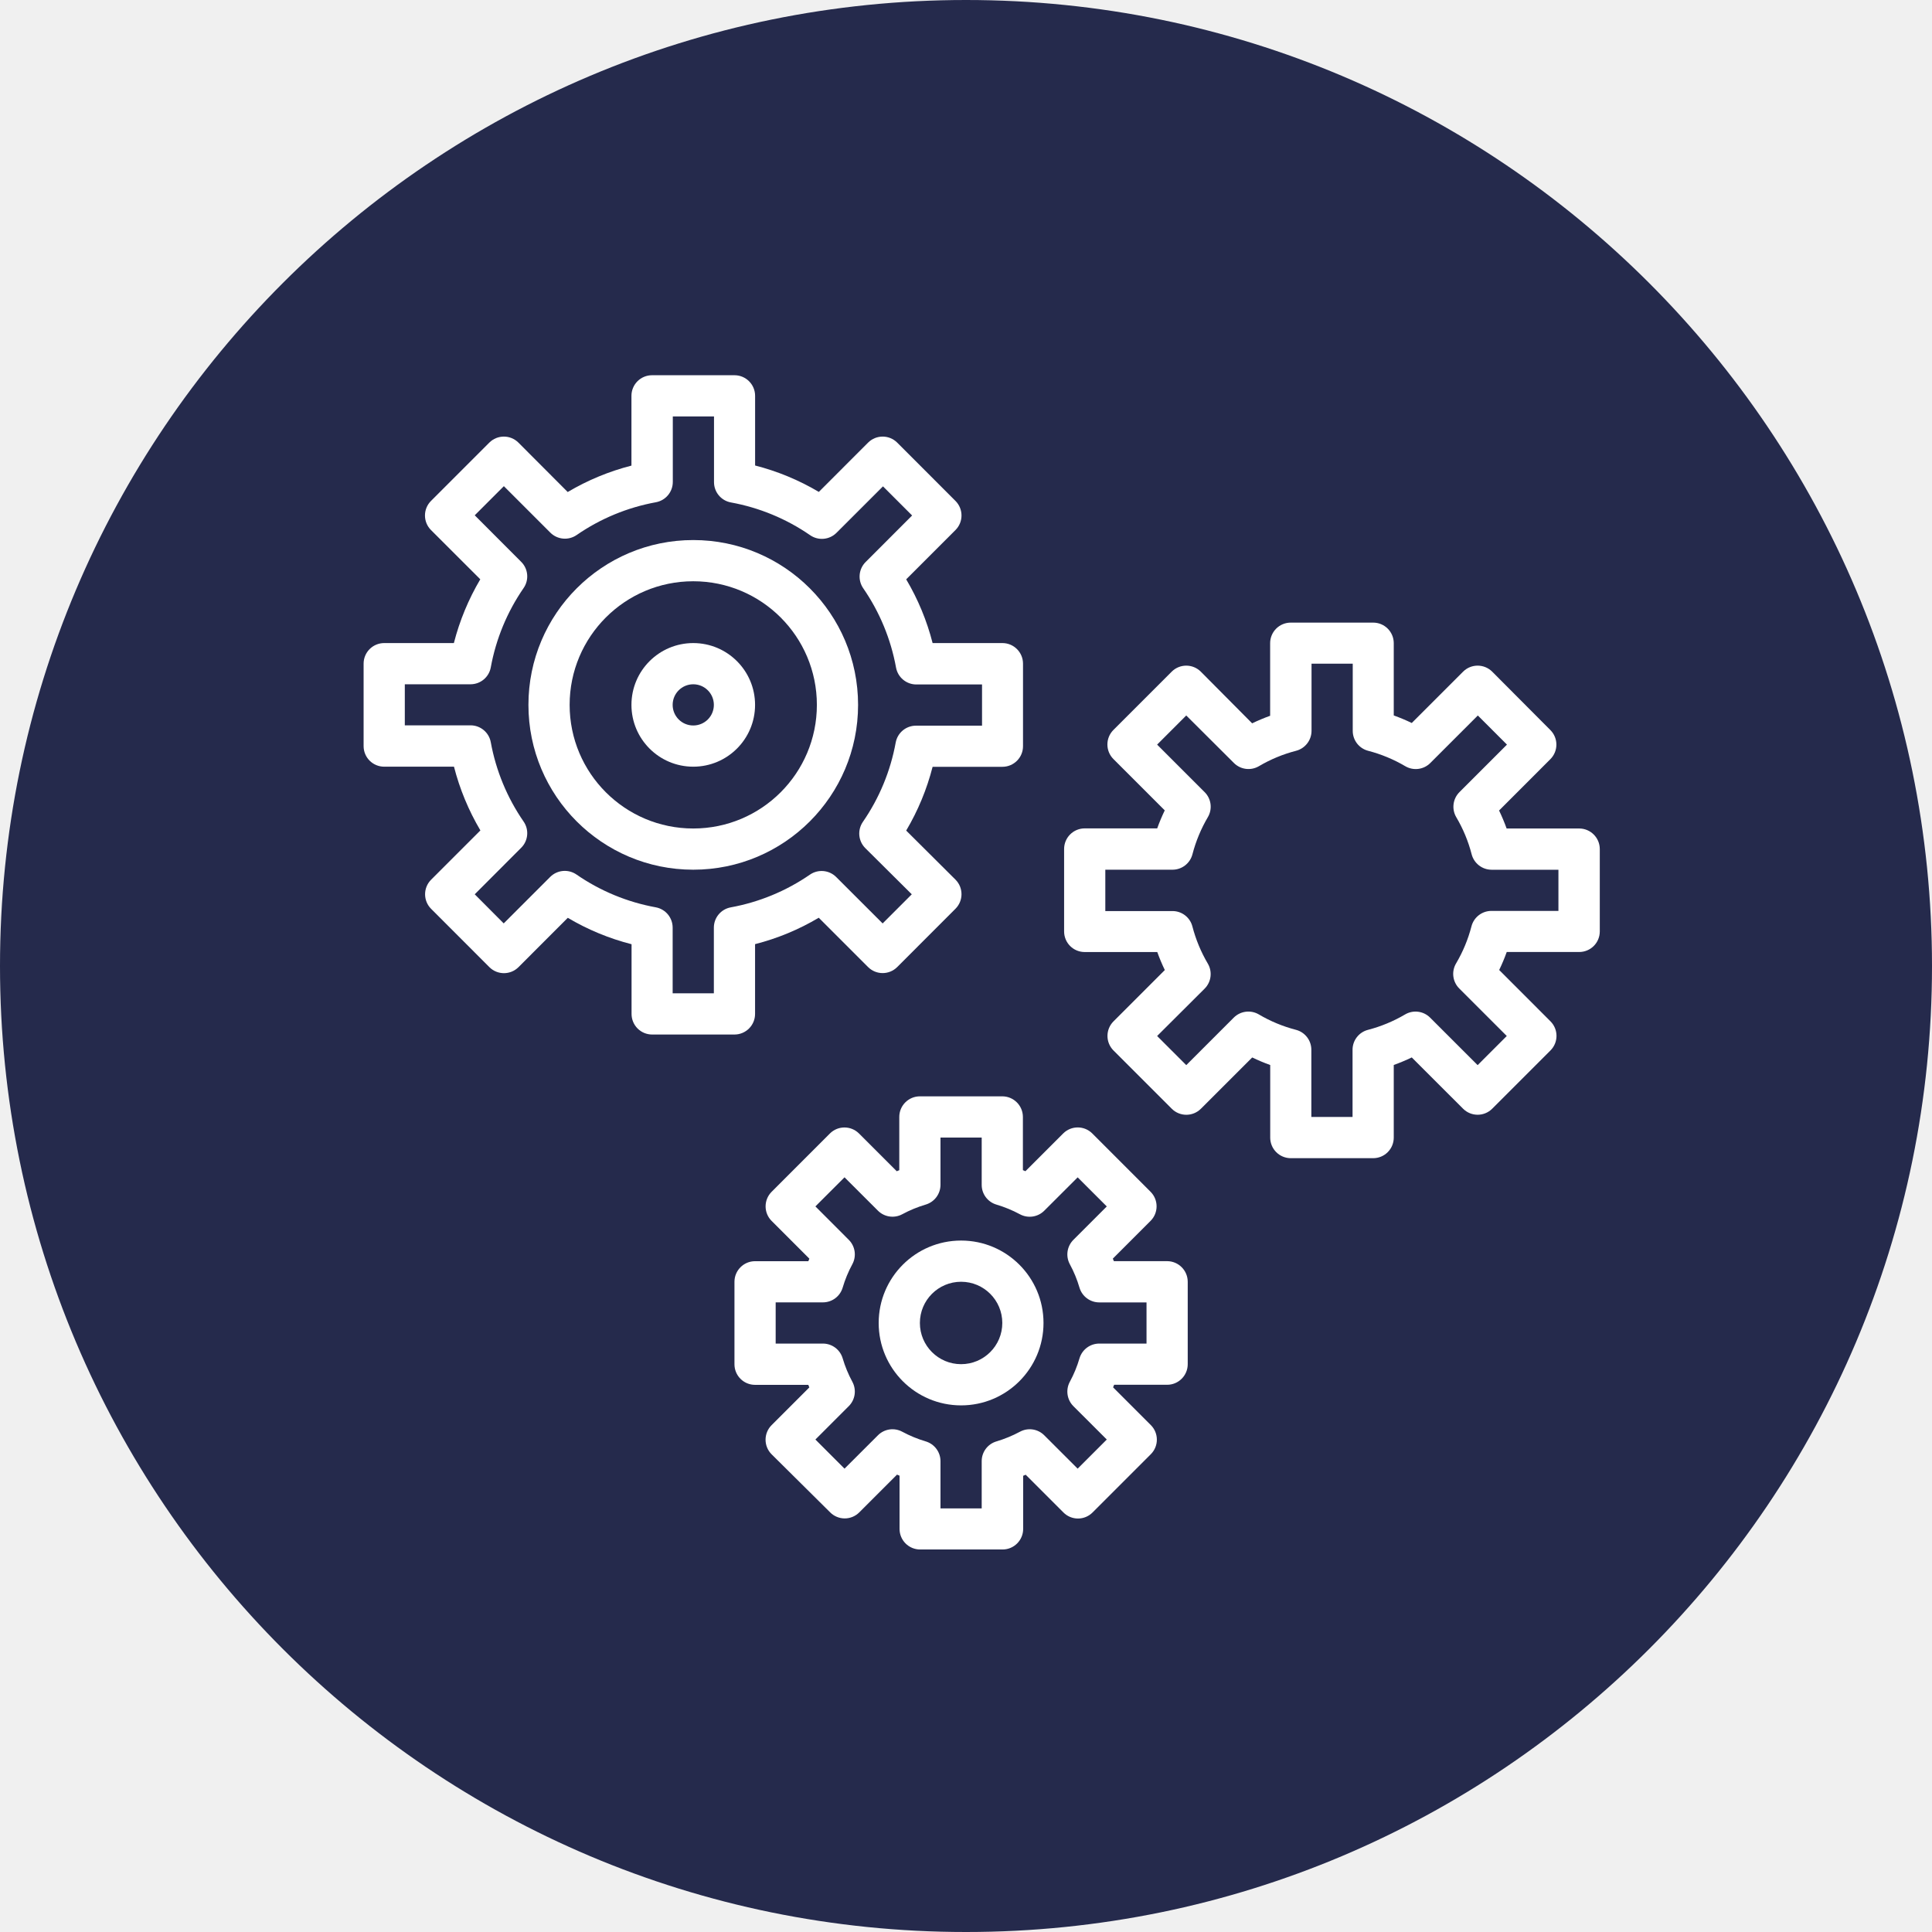
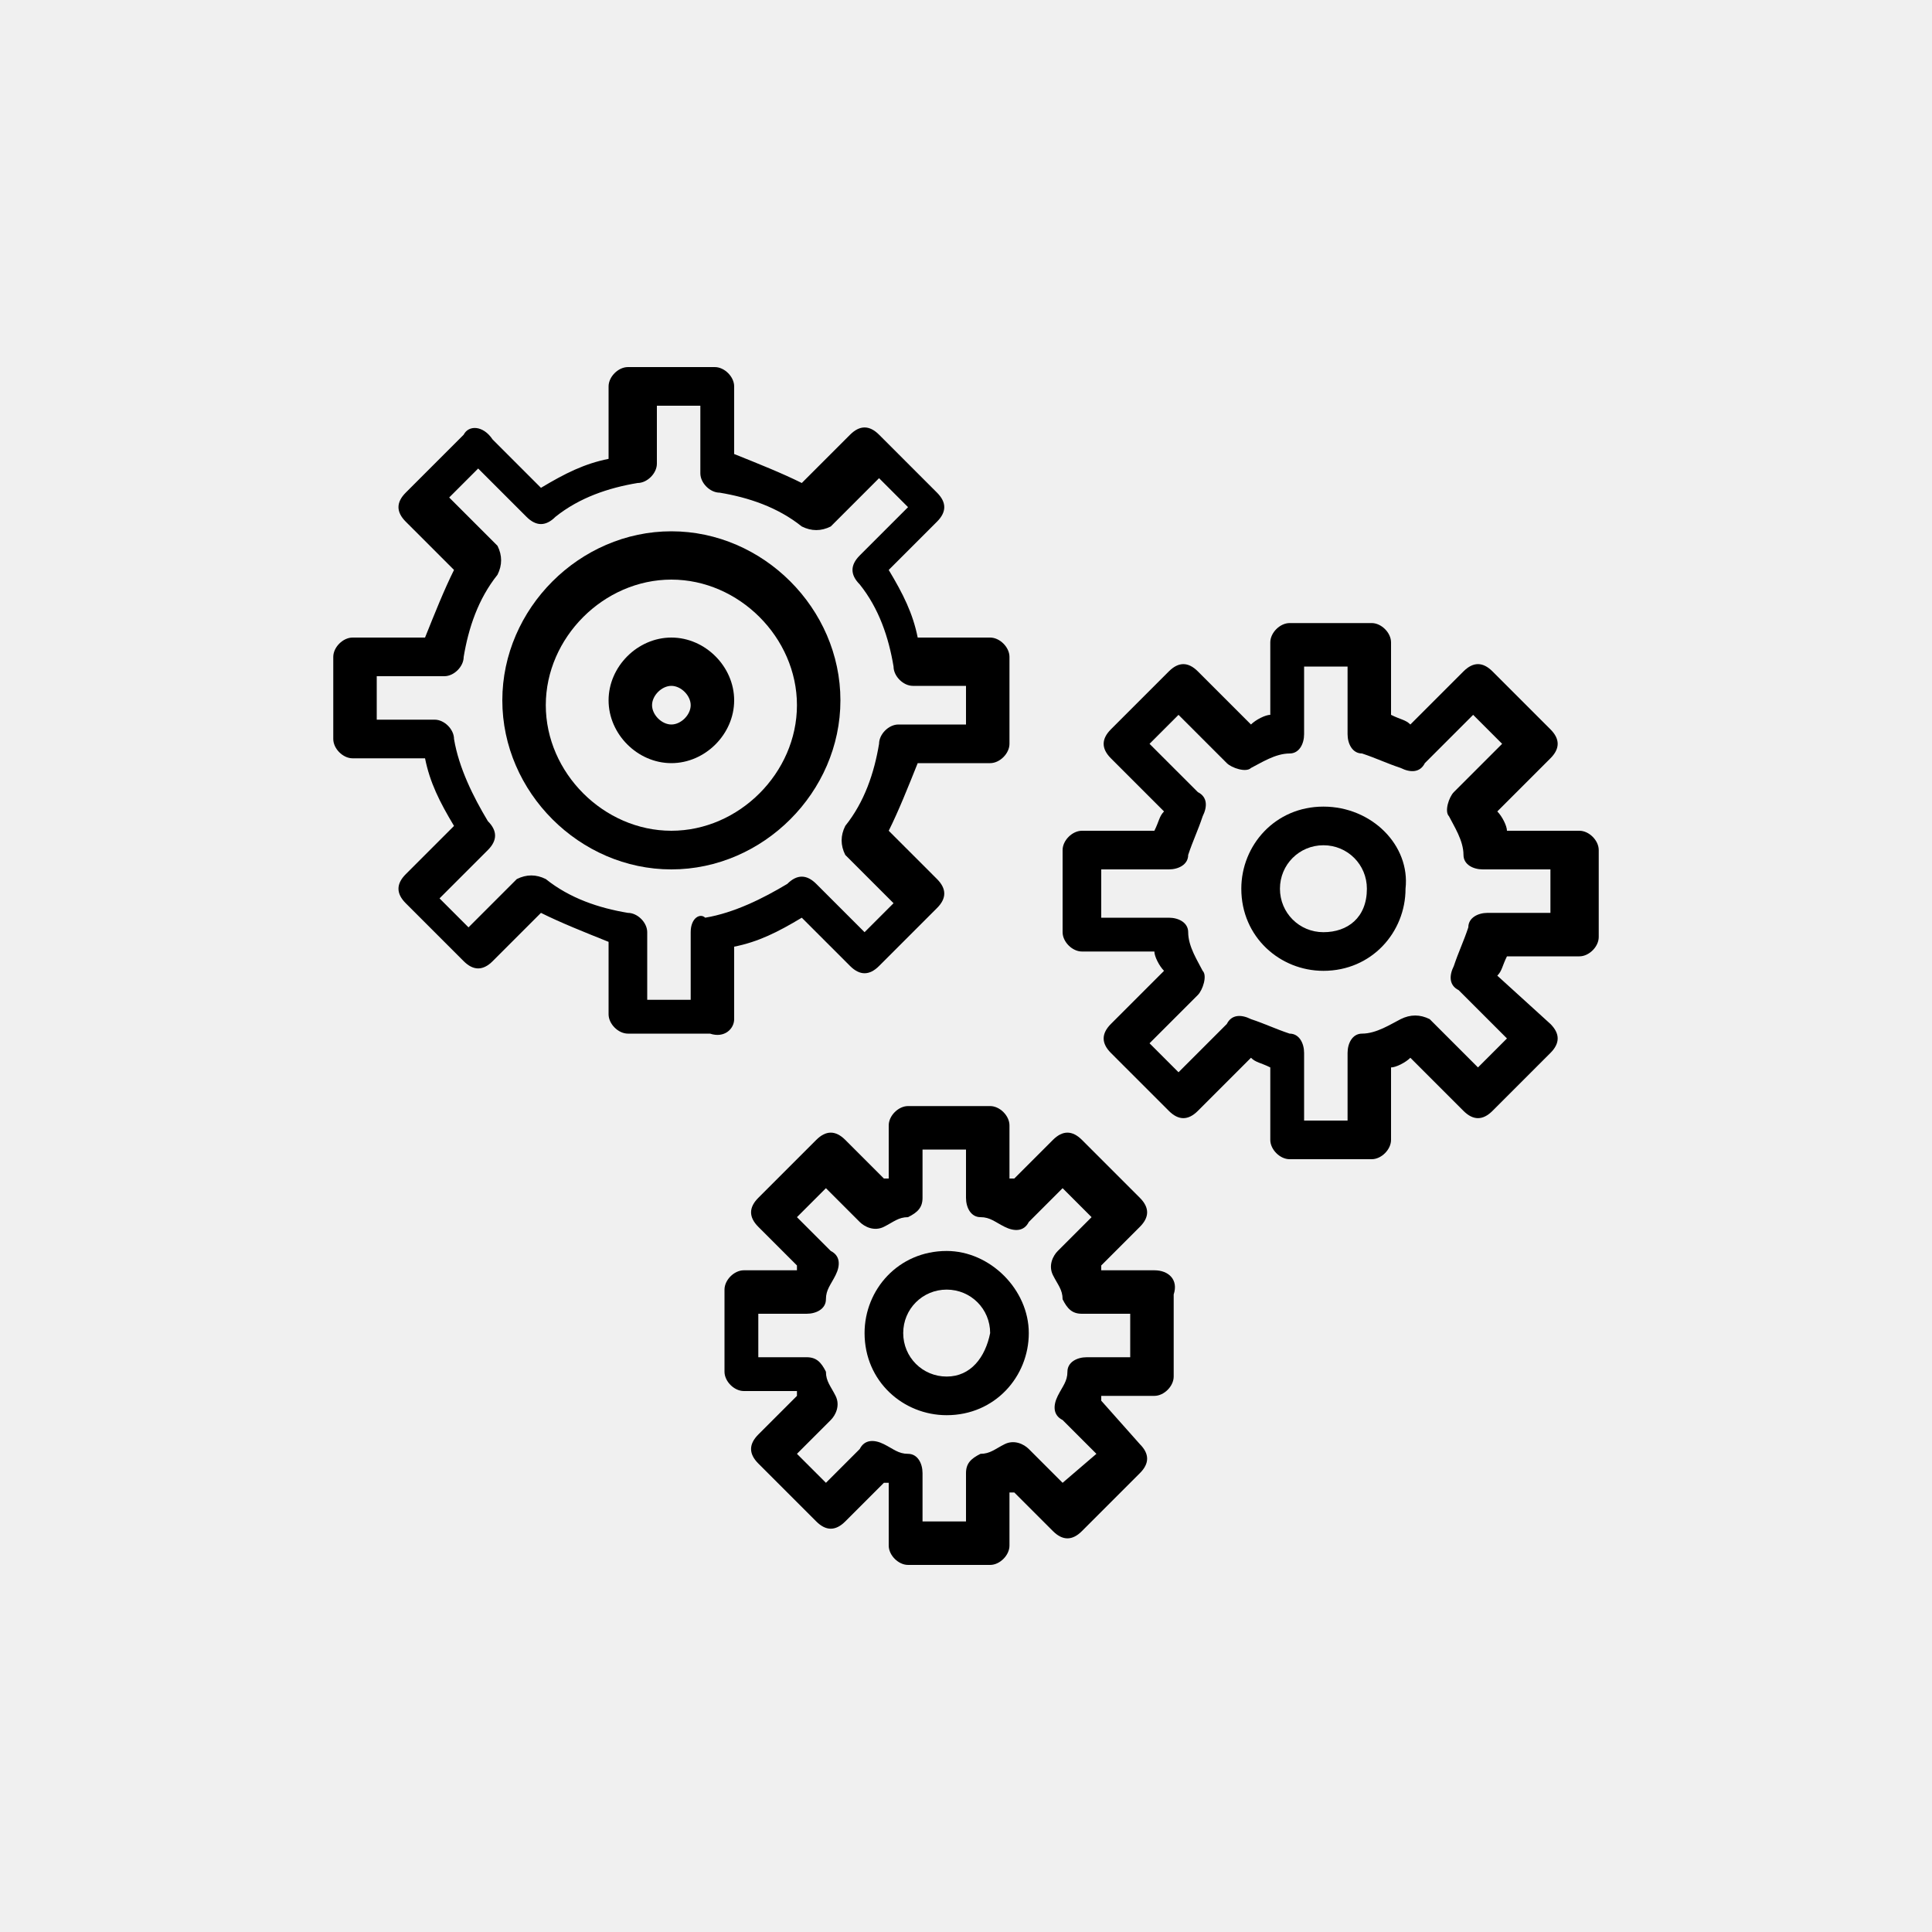
- <svg xmlns="http://www.w3.org/2000/svg" viewBox="0 0 512 512">
-   <defs>
-     <style>
-       .cls-1 {
-         fill: #252a4c;
-       }
- 
-       .cls-2 {
-         fill: #fff;
-       }
-     </style>
-   </defs>
-   <g id="Ebene_2" data-name="Ebene 2">
-     <g id="Capa_1" data-name="Capa 1">
-       <circle class="cls-1" cx="256" cy="256" r="256" />
-       <path class="cls-2" d="M200.1,268.7V250.21a64.1,64.1,0,0,0,16.88-7l13.07,13.07a5.46,5.46,0,0,0,7.72,0l15.44-15.45a5.46,5.46,0,0,0,0-7.72l-13.06-13a64.49,64.49,0,0,0,7-16.9h18.5a5.46,5.46,0,0,0,5.46-5.46V175.88a5.46,5.46,0,0,0-5.46-5.46h-18.5a64.28,64.28,0,0,0-7-16.89l13.06-13.06a5.46,5.46,0,0,0,0-7.72L237.77,117.3a5.46,5.46,0,0,0-7.72,0L217,130.36a64.62,64.62,0,0,0-16.89-7V104.9a5.46,5.46,0,0,0-5.46-5.46H172.8a5.45,5.45,0,0,0-5.46,5.46v18.49a64.48,64.48,0,0,0-16.89,7L137.39,117.3a5.46,5.46,0,0,0-7.72,0l-15.45,15.45a5.46,5.46,0,0,0,0,7.72l13.06,13.05a64.83,64.83,0,0,0-7,16.9H101.82a5.45,5.45,0,0,0-5.46,5.46v21.84a5.45,5.45,0,0,0,5.46,5.46h18.49a64.62,64.62,0,0,0,7,16.89l-13.06,13.06a5.46,5.46,0,0,0,0,7.72l15.44,15.45a5.46,5.46,0,0,0,7.72,0l13.06-13.07a64.37,64.37,0,0,0,16.9,7V268.7a5.45,5.45,0,0,0,5.46,5.46h21.84A5.46,5.46,0,0,0,200.1,268.7Zm-10.92-22.88v17.42H178.26V245.82a5.47,5.47,0,0,0-4.47-5.37,53.93,53.93,0,0,1-21-8.68,5.47,5.47,0,0,0-7,.64l-12.3,12.3L125.81,237l12.29-12.31a5.44,5.44,0,0,0,.64-7,54.14,54.14,0,0,1-8.68-21,5.45,5.45,0,0,0-5.37-4.47H107.28V181.34h17.41a5.45,5.45,0,0,0,5.37-4.47,54.14,54.14,0,0,1,8.68-21,5.44,5.44,0,0,0-.64-7l-12.29-12.31,7.72-7.72,12.3,12.3a5.47,5.47,0,0,0,7,.64,53.93,53.93,0,0,1,21-8.68,5.47,5.47,0,0,0,4.47-5.37V110.36h10.92v17.42a5.46,5.46,0,0,0,4.47,5.37,54,54,0,0,1,21,8.68,5.47,5.47,0,0,0,7-.64l12.31-12.3,7.72,7.72-12.3,12.31a5.46,5.46,0,0,0-.64,7,54,54,0,0,1,8.68,21,5.46,5.46,0,0,0,5.37,4.47h17.42v10.92H242.74a5.46,5.46,0,0,0-5.37,4.47,54,54,0,0,1-8.68,21,5.46,5.46,0,0,0,.64,7L241.63,237l-7.72,7.72-12.31-12.3a5.46,5.46,0,0,0-6.95-.64,54.05,54.05,0,0,1-21,8.68A5.46,5.46,0,0,0,189.18,245.82Z" />
-       <path class="cls-2" d="M183.72,143.12A43.68,43.68,0,1,0,227.4,186.8,43.67,43.67,0,0,0,183.72,143.12Zm0,76.44a32.76,32.76,0,1,1,32.76-32.76A32.76,32.76,0,0,1,183.72,219.56Z" />
-       <path class="cls-2" d="M183.72,170.42A16.38,16.38,0,1,0,200.1,186.8,16.38,16.38,0,0,0,183.72,170.42Zm0,21.84a5.46,5.46,0,1,1,5.46-5.46A5.45,5.45,0,0,1,183.72,192.26Z" />
-       <path class="cls-2" d="M309.3,334.22H295.19l-.28-.67,10-10a5.46,5.46,0,0,0,0-7.72l-15.44-15.45a5.46,5.46,0,0,0-7.72,0l-10,10-.67-.28V296a5.47,5.47,0,0,0-5.46-5.46H243.78a5.46,5.46,0,0,0-5.46,5.46v14.11l-.67.28-10-10a5.46,5.46,0,0,0-7.72,0l-15.44,15.45a5.46,5.46,0,0,0,0,7.72l10,10-.27.67H200.1a5.46,5.46,0,0,0-5.46,5.46v21.84A5.45,5.45,0,0,0,200.1,367h14.11l.27.68-10,10a5.46,5.46,0,0,0,0,7.72L220,400.79a5.44,5.44,0,0,0,7.72,0l10-10,.67.28v14.1a5.45,5.45,0,0,0,5.46,5.46h21.84a5.46,5.46,0,0,0,5.46-5.46V391.1l.67-.28,10,10a5.44,5.44,0,0,0,7.72,0l15.44-15.44a5.46,5.46,0,0,0,0-7.72l-10-10,.28-.68H309.3a5.46,5.46,0,0,0,5.46-5.46V339.68A5.47,5.47,0,0,0,309.3,334.22Zm-5.46,21.84H291.31a5.47,5.47,0,0,0-5.23,3.9,31.81,31.81,0,0,1-2.56,6.22,5.47,5.47,0,0,0,.94,6.47l8.85,8.84-7.72,7.72-8.85-8.84a5.44,5.44,0,0,0-6.46-.94,33.37,33.37,0,0,1-6.22,2.56,5.45,5.45,0,0,0-3.9,5.23v12.52H249.24V387.22a5.47,5.47,0,0,0-3.9-5.23,33.09,33.09,0,0,1-6.22-2.56,5.44,5.44,0,0,0-6.46.94l-8.85,8.84-7.72-7.72,8.84-8.84a5.46,5.46,0,0,0,.95-6.47,32.48,32.48,0,0,1-2.57-6.22,5.46,5.46,0,0,0-5.23-3.9H205.56V345.14h12.52a5.45,5.45,0,0,0,5.23-3.89,32.21,32.21,0,0,1,2.57-6.22,5.46,5.46,0,0,0-.95-6.47l-8.84-8.85,7.72-7.71,8.85,8.84a5.46,5.46,0,0,0,6.46.94,32.44,32.44,0,0,1,6.22-2.56,5.47,5.47,0,0,0,3.9-5.23V301.46h10.92V314a5.45,5.45,0,0,0,3.9,5.23,32.7,32.7,0,0,1,6.22,2.56,5.46,5.46,0,0,0,6.46-.94l8.85-8.84,7.72,7.71-8.85,8.85a5.47,5.47,0,0,0-.94,6.47,31.56,31.56,0,0,1,2.56,6.22,5.46,5.46,0,0,0,5.23,3.89h12.53Z" />
-       <path class="cls-2" d="M254.7,328.76a21.84,21.84,0,1,0,21.84,21.84A21.84,21.84,0,0,0,254.7,328.76Zm0,32.76a10.92,10.92,0,1,1,10.92-10.92A10.92,10.92,0,0,1,254.7,361.52Z" />
-       <path class="cls-2" d="M418.5,219.56H399.27a49.35,49.35,0,0,0-2-4.77l13.59-13.6a5.46,5.46,0,0,0,0-7.72L395.45,178a5.46,5.46,0,0,0-7.72,0l-13.6,13.6a49.43,49.43,0,0,0-4.77-2V170.42A5.45,5.45,0,0,0,363.9,165H342.06a5.45,5.45,0,0,0-5.46,5.46v19.23a49.43,49.43,0,0,0-4.77,2L318.23,178a5.46,5.46,0,0,0-7.72,0l-15.44,15.44a5.46,5.46,0,0,0,0,7.72l13.6,13.6a49.43,49.43,0,0,0-2,4.77H287.46A5.46,5.46,0,0,0,282,225v21.84a5.45,5.45,0,0,0,5.46,5.46h19.23a48.4,48.4,0,0,0,2,4.77l-13.6,13.6a5.46,5.46,0,0,0,0,7.72l15.44,15.44a5.46,5.46,0,0,0,7.72,0l13.6-13.59a49.35,49.35,0,0,0,4.77,2v19.23a5.45,5.45,0,0,0,5.46,5.46H363.9a5.45,5.45,0,0,0,5.46-5.46V282.23a49.35,49.35,0,0,0,4.77-2l13.6,13.59a5.46,5.46,0,0,0,7.72,0l15.44-15.44a5.46,5.46,0,0,0,0-7.72l-13.59-13.6a48.32,48.32,0,0,0,2-4.77H418.5a5.45,5.45,0,0,0,5.46-5.46V225A5.46,5.46,0,0,0,418.5,219.56ZM413,241.4H395.23a5.46,5.46,0,0,0-5.28,4.1,38.05,38.05,0,0,1-4.08,9.82,5.46,5.46,0,0,0,.85,6.64l12.59,12.59-7.72,7.72L379,269.69a5.45,5.45,0,0,0-6.64-.85,38.47,38.47,0,0,1-9.83,4.08,5.45,5.45,0,0,0-4.09,5.28V296H347.52V278.19a5.46,5.46,0,0,0-4.09-5.28,38.12,38.12,0,0,1-9.83-4.08,5.48,5.48,0,0,0-6.64.85l-12.59,12.59-7.72-7.72L319.24,262a5.46,5.46,0,0,0,.84-6.64,38.47,38.47,0,0,1-4.08-9.83,5.44,5.44,0,0,0-5.27-4.09H292.92V230.48h17.81a5.46,5.46,0,0,0,5.28-4.09,38.47,38.47,0,0,1,4.08-9.83,5.45,5.45,0,0,0-.85-6.64l-12.59-12.59,7.72-7.72L327,202.2a5.46,5.46,0,0,0,6.64.84,38.09,38.09,0,0,1,9.83-4.07,5.48,5.48,0,0,0,4.1-5.28V175.88h10.92v17.81a5.45,5.45,0,0,0,4.09,5.28,38.47,38.47,0,0,1,9.83,4.08,5.45,5.45,0,0,0,6.64-.85l12.59-12.59,7.72,7.72-12.59,12.59a5.48,5.48,0,0,0-.85,6.64,37.77,37.77,0,0,1,4.08,9.83,5.48,5.48,0,0,0,5.28,4.1H413Z" />
-     </g>
+ <svg xmlns="http://www.w3.org/2000/svg" version="1.1" id="kreis_industrie40" x="0px" y="0px" viewBox="0 0 40 40" style="enable-background:new 0 0 40 40;" xml:space="preserve">
+   <g>
+     <path d="M15.2,21.1v-1.5c0.5-0.1,0.9-0.3,1.4-0.6l1,1c0.2,0.2,0.4,0.2,0.6,0l1.2-1.2c0.2-0.2,0.2-0.4,0-0.6l-1-1   c0.2-0.4,0.4-0.9,0.6-1.4h1.5c0.2,0,0.4-0.2,0.4-0.4v-1.8c0-0.2-0.2-0.4-0.4-0.4H19c-0.1-0.5-0.3-0.9-0.6-1.4l1-1   c0.2-0.2,0.2-0.4,0-0.6L18.2,9c-0.2-0.2-0.4-0.2-0.6,0l-1,1c-0.4-0.2-0.9-0.4-1.4-0.6V8c0-0.2-0.2-0.4-0.4-0.4l0,0H13   c-0.2,0-0.4,0.2-0.4,0.4l0,0v1.5c-0.5,0.1-0.9,0.3-1.4,0.6l-1-1C10,8.8,9.7,8.8,9.6,9l-1.2,1.2c-0.2,0.2-0.2,0.4,0,0.6l1,1   c-0.2,0.4-0.4,0.9-0.6,1.4H7.3c-0.2,0-0.4,0.2-0.4,0.4l0,0v1.7c0,0.2,0.2,0.4,0.4,0.4l0,0h1.5c0.1,0.5,0.3,0.9,0.6,1.4l-1,1   c-0.2,0.2-0.2,0.4,0,0.6l1.2,1.2c0.2,0.2,0.4,0.2,0.6,0l1-1c0.4,0.2,0.9,0.4,1.4,0.6v1.5c0,0.2,0.2,0.4,0.4,0.4l0,0h1.7   C15,21.5,15.2,21.3,15.2,21.1z M14.3,19.3v1.4h-0.9v-1.4c0-0.2-0.2-0.4-0.4-0.4c-0.6-0.1-1.2-0.3-1.7-0.7c-0.2-0.1-0.4-0.1-0.6,0   l-1,1l-0.6-0.6l1-1c0.2-0.2,0.2-0.4,0-0.6c-0.3-0.5-0.6-1.1-0.7-1.7c0-0.2-0.2-0.4-0.4-0.4H7.8v-0.9h1.4c0.2,0,0.4-0.2,0.4-0.4   c0.1-0.6,0.3-1.2,0.7-1.7c0.1-0.2,0.1-0.4,0-0.6l-1-1l0.6-0.6l1,1c0.2,0.2,0.4,0.2,0.6,0c0.5-0.4,1.1-0.6,1.7-0.7   c0.2,0,0.4-0.2,0.4-0.4V8.4h0.9v1.4c0,0.2,0.2,0.4,0.4,0.4c0.6,0.1,1.2,0.3,1.7,0.7c0.2,0.1,0.4,0.1,0.6,0l1-1l0.6,0.6l-1,1   c-0.2,0.2-0.2,0.4,0,0.6c0.4,0.5,0.6,1.1,0.7,1.7c0,0.2,0.2,0.4,0.4,0.4H20V15h-1.4c-0.2,0-0.4,0.2-0.4,0.4   c-0.1,0.6-0.3,1.2-0.7,1.7c-0.1,0.2-0.1,0.4,0,0.6l1,1l-0.6,0.6l-1-1c-0.2-0.2-0.4-0.2-0.6,0c-0.5,0.3-1.1,0.6-1.7,0.7   C14.5,18.9,14.3,19,14.3,19.3L14.3,19.3z" />
+     <path d="M13.9,11c-1.9,0-3.5,1.6-3.5,3.5S12,18,13.9,18s3.5-1.6,3.5-3.5S15.8,11,13.9,11L13.9,11z M13.9,17.2   c-1.4,0-2.6-1.2-2.6-2.6s1.2-2.6,2.6-2.6s2.6,1.2,2.6,2.6l0,0C16.5,16,15.3,17.2,13.9,17.2z" />
+     <path d="M13.9,13.2c-0.7,0-1.3,0.6-1.3,1.3c0,0.7,0.6,1.3,1.3,1.3c0.7,0,1.3-0.6,1.3-1.3C15.2,13.8,14.6,13.2,13.9,13.2L13.9,13.2z    M13.9,15c-0.2,0-0.4-0.2-0.4-0.4c0-0.2,0.2-0.4,0.4-0.4c0.2,0,0.4,0.2,0.4,0.4C14.3,14.8,14.1,15,13.9,15L13.9,15z" />
+     <path d="M23.9,26.3h-1.1l0-0.1l0.8-0.8c0.2-0.2,0.2-0.4,0-0.6l-1.2-1.2c-0.2-0.2-0.4-0.2-0.6,0l-0.8,0.8l-0.1,0v-1.1   c0-0.2-0.2-0.4-0.4-0.4h-1.7c-0.2,0-0.4,0.2-0.4,0.4v1.1l-0.1,0l-0.8-0.8c-0.2-0.2-0.4-0.2-0.6,0l-1.2,1.2c-0.2,0.2-0.2,0.4,0,0.6   l0.8,0.8l0,0.1h-1.1c-0.2,0-0.4,0.2-0.4,0.4v1.7c0,0.2,0.2,0.4,0.4,0.4l0,0h1.1l0,0.1l-0.8,0.8c-0.2,0.2-0.2,0.4,0,0.6l1.2,1.2   c0.2,0.2,0.4,0.2,0.6,0l0,0l0.8-0.8l0.1,0V32c0,0.2,0.2,0.4,0.4,0.4l0,0h1.7c0.2,0,0.4-0.2,0.4-0.4v-1.1l0.1,0l0.8,0.8   c0.2,0.2,0.4,0.2,0.6,0l0,0l1.2-1.2c0.2-0.2,0.2-0.4,0-0.6L22.8,29l0-0.1h1.1c0.2,0,0.4-0.2,0.4-0.4v-1.7   C24.4,26.5,24.2,26.3,23.9,26.3z M23.5,28.1h-1c-0.2,0-0.4,0.1-0.4,0.3c0,0.2-0.1,0.3-0.2,0.5c-0.1,0.2-0.1,0.4,0.1,0.5l0.7,0.7   L22,30.7L21.3,30c-0.1-0.1-0.3-0.2-0.5-0.1c-0.2,0.1-0.3,0.2-0.5,0.2c-0.2,0.1-0.3,0.2-0.3,0.4v1h-0.9v-1c0-0.2-0.1-0.4-0.3-0.4   c-0.2,0-0.3-0.1-0.5-0.2c-0.2-0.1-0.4-0.1-0.5,0.1l-0.7,0.7l-0.6-0.6l0.7-0.7c0.1-0.1,0.2-0.3,0.1-0.5c-0.1-0.2-0.2-0.3-0.2-0.5   c-0.1-0.2-0.2-0.3-0.4-0.3h-1v-0.9h1c0.2,0,0.4-0.1,0.4-0.3c0-0.2,0.1-0.3,0.2-0.5c0.1-0.2,0.1-0.4-0.1-0.5l-0.7-0.7l0.6-0.6   l0.7,0.7c0.1,0.1,0.3,0.2,0.5,0.1c0.2-0.1,0.3-0.2,0.5-0.2c0.2-0.1,0.3-0.2,0.3-0.4v-1H20v1c0,0.2,0.1,0.4,0.3,0.4   c0.2,0,0.3,0.1,0.5,0.2c0.2,0.1,0.4,0.1,0.5-0.1l0.7-0.7l0.6,0.6l-0.7,0.7c-0.1,0.1-0.2,0.3-0.1,0.5c0.1,0.2,0.2,0.3,0.2,0.5   c0.1,0.2,0.2,0.3,0.4,0.3h1V28.1z" />
+     <path d="M19.6,25.9c-1,0-1.7,0.8-1.7,1.7c0,1,0.8,1.7,1.7,1.7c1,0,1.7-0.8,1.7-1.7C21.3,26.7,20.5,25.9,19.6,25.9L19.6,25.9z    M19.6,28.5c-0.5,0-0.9-0.4-0.9-0.9c0-0.5,0.4-0.9,0.9-0.9c0.5,0,0.9,0.4,0.9,0.9C20.4,28.1,20.1,28.5,19.6,28.5L19.6,28.5z" />
+     <path d="M27.4,16.7c-1,0-1.7,0.8-1.7,1.7c0,1,0.8,1.7,1.7,1.7c1,0,1.7-0.8,1.7-1.7C29.2,17.5,28.4,16.7,27.4,16.7L27.4,16.7z    M27.4,19.3c-0.5,0-0.9-0.4-0.9-0.9c0-0.5,0.4-0.9,0.9-0.9c0.5,0,0.9,0.4,0.9,0.9C28.3,19,27.9,19.3,27.4,19.3L27.4,19.3z" />
+     <path d="M32.7,17.2h-1.5c0-0.1-0.1-0.3-0.2-0.4l1.1-1.1c0.2-0.2,0.2-0.4,0-0.6l-1.2-1.2c-0.2-0.2-0.4-0.2-0.6,0l-1.1,1.1   c-0.1-0.1-0.2-0.1-0.4-0.2v-1.5c0-0.2-0.2-0.4-0.4-0.4h-1.7c-0.2,0-0.4,0.2-0.4,0.4l0,0v1.5c-0.1,0-0.3,0.1-0.4,0.2l-1.1-1.1   c-0.2-0.2-0.4-0.2-0.6,0l-1.2,1.2c-0.2,0.2-0.2,0.4,0,0.6l1.1,1.1c-0.1,0.1-0.1,0.2-0.2,0.4h-1.5c-0.2,0-0.4,0.2-0.4,0.4l0,0v1.7   c0,0.2,0.2,0.4,0.4,0.4l0,0h1.5c0,0.1,0.1,0.3,0.2,0.4l-1.1,1.1c-0.2,0.2-0.2,0.4,0,0.6l1.2,1.2c0.2,0.2,0.4,0.2,0.6,0l1.1-1.1   c0.1,0.1,0.2,0.1,0.4,0.2v1.5c0,0.2,0.2,0.4,0.4,0.4l0,0h1.7c0.2,0,0.4-0.2,0.4-0.4l0,0v-1.5c0.1,0,0.3-0.1,0.4-0.2l1.1,1.1   c0.2,0.2,0.4,0.2,0.6,0l1.2-1.2c0.2-0.2,0.2-0.4,0-0.6L31,20.2c0.1-0.1,0.1-0.2,0.2-0.4h1.5c0.2,0,0.4-0.2,0.4-0.4l0,0v-1.8   C33.1,17.4,32.9,17.2,32.7,17.2z M32.2,18.9h-1.4c-0.2,0-0.4,0.1-0.4,0.3c-0.1,0.3-0.2,0.5-0.3,0.8c-0.1,0.2-0.1,0.4,0.1,0.5l1,1   l-0.6,0.6l-1-1C29.4,21,29.2,21,29,21.1c-0.2,0.1-0.5,0.3-0.8,0.3c-0.2,0-0.3,0.2-0.3,0.4v1.4H27v-1.4c0-0.2-0.1-0.4-0.3-0.4   c-0.3-0.1-0.5-0.2-0.8-0.3c-0.2-0.1-0.4-0.1-0.5,0.1l-1,1l-0.6-0.6l1-1c0.1-0.1,0.2-0.4,0.1-0.5c-0.1-0.2-0.3-0.5-0.3-0.8   c0-0.2-0.2-0.3-0.4-0.3h-1.4V18h1.4c0.2,0,0.4-0.1,0.4-0.3c0.1-0.3,0.2-0.5,0.3-0.8c0.1-0.2,0.1-0.4-0.1-0.5l-1-1l0.6-0.6l1,1   c0.1,0.1,0.4,0.2,0.5,0.1c0.2-0.1,0.5-0.3,0.8-0.3c0.2,0,0.3-0.2,0.3-0.4v-1.4h0.9v1.4c0,0.2,0.1,0.4,0.3,0.4   c0.3,0.1,0.5,0.2,0.8,0.3c0.2,0.1,0.4,0.1,0.5-0.1l1-1l0.6,0.6l-1,1c-0.1,0.1-0.2,0.4-0.1,0.5c0.1,0.2,0.3,0.5,0.3,0.8   c0,0.2,0.2,0.3,0.4,0.3h1.4V18.9z" />
  </g>
</svg>
